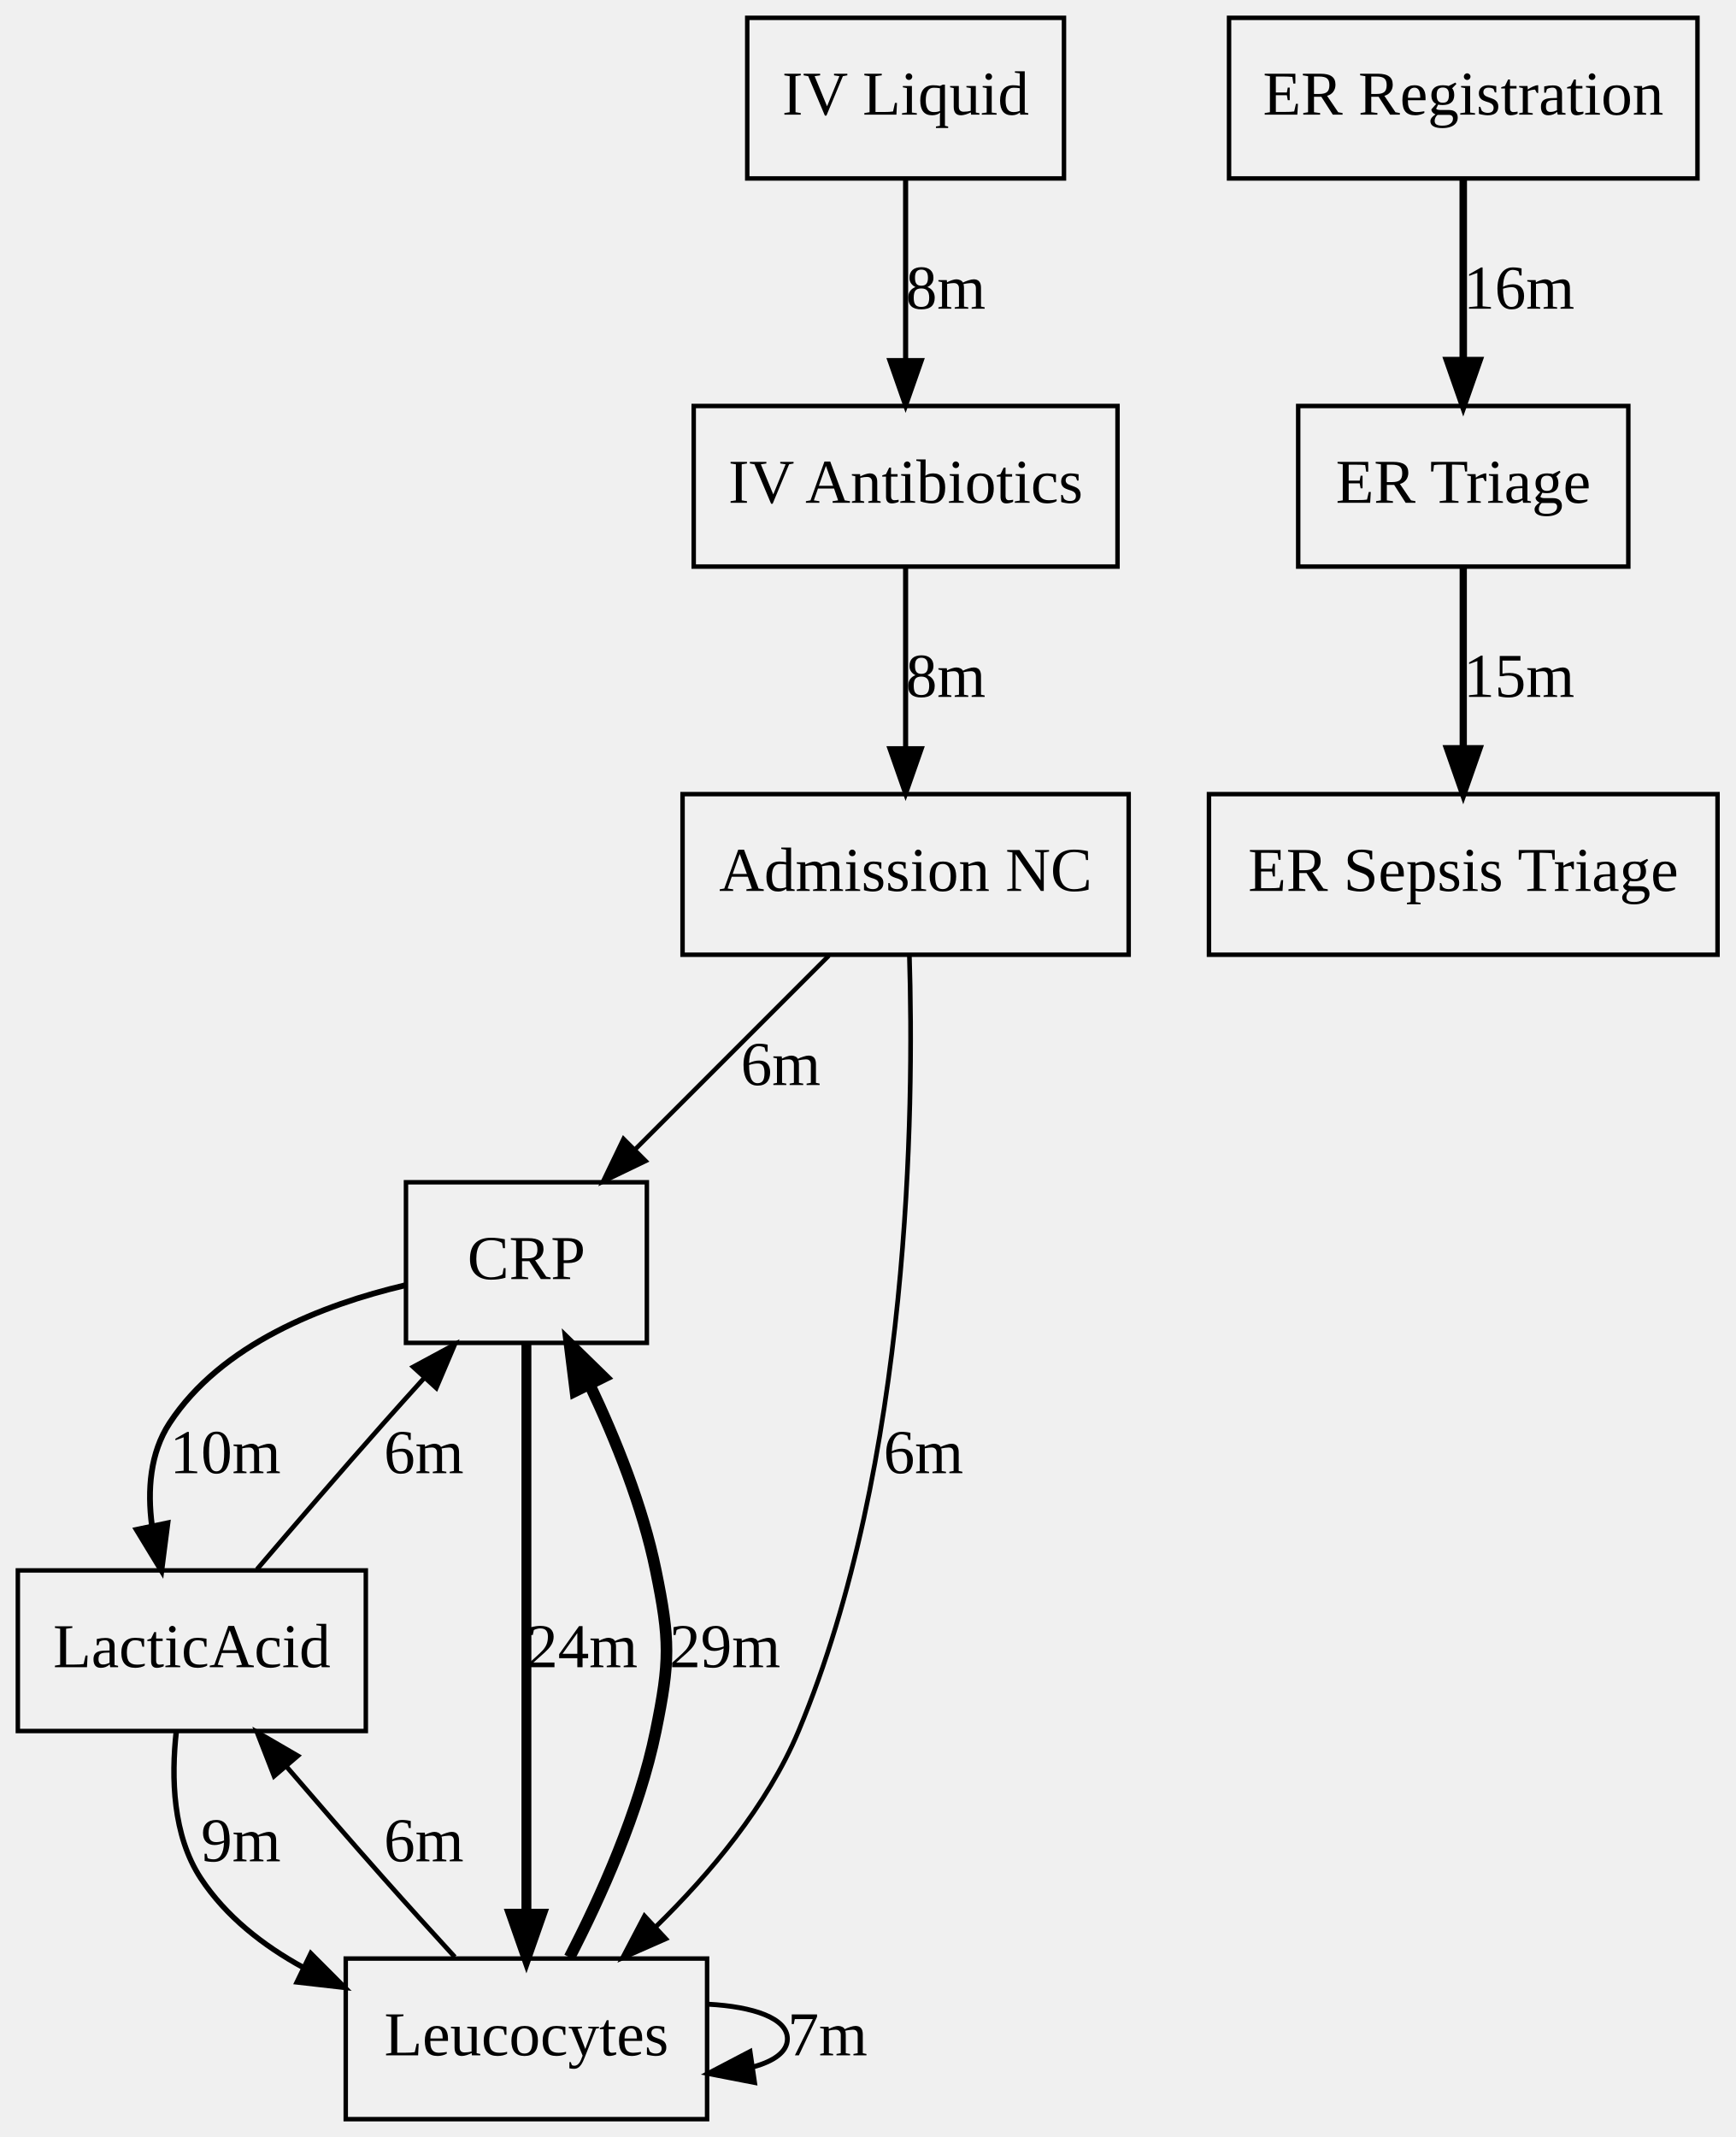
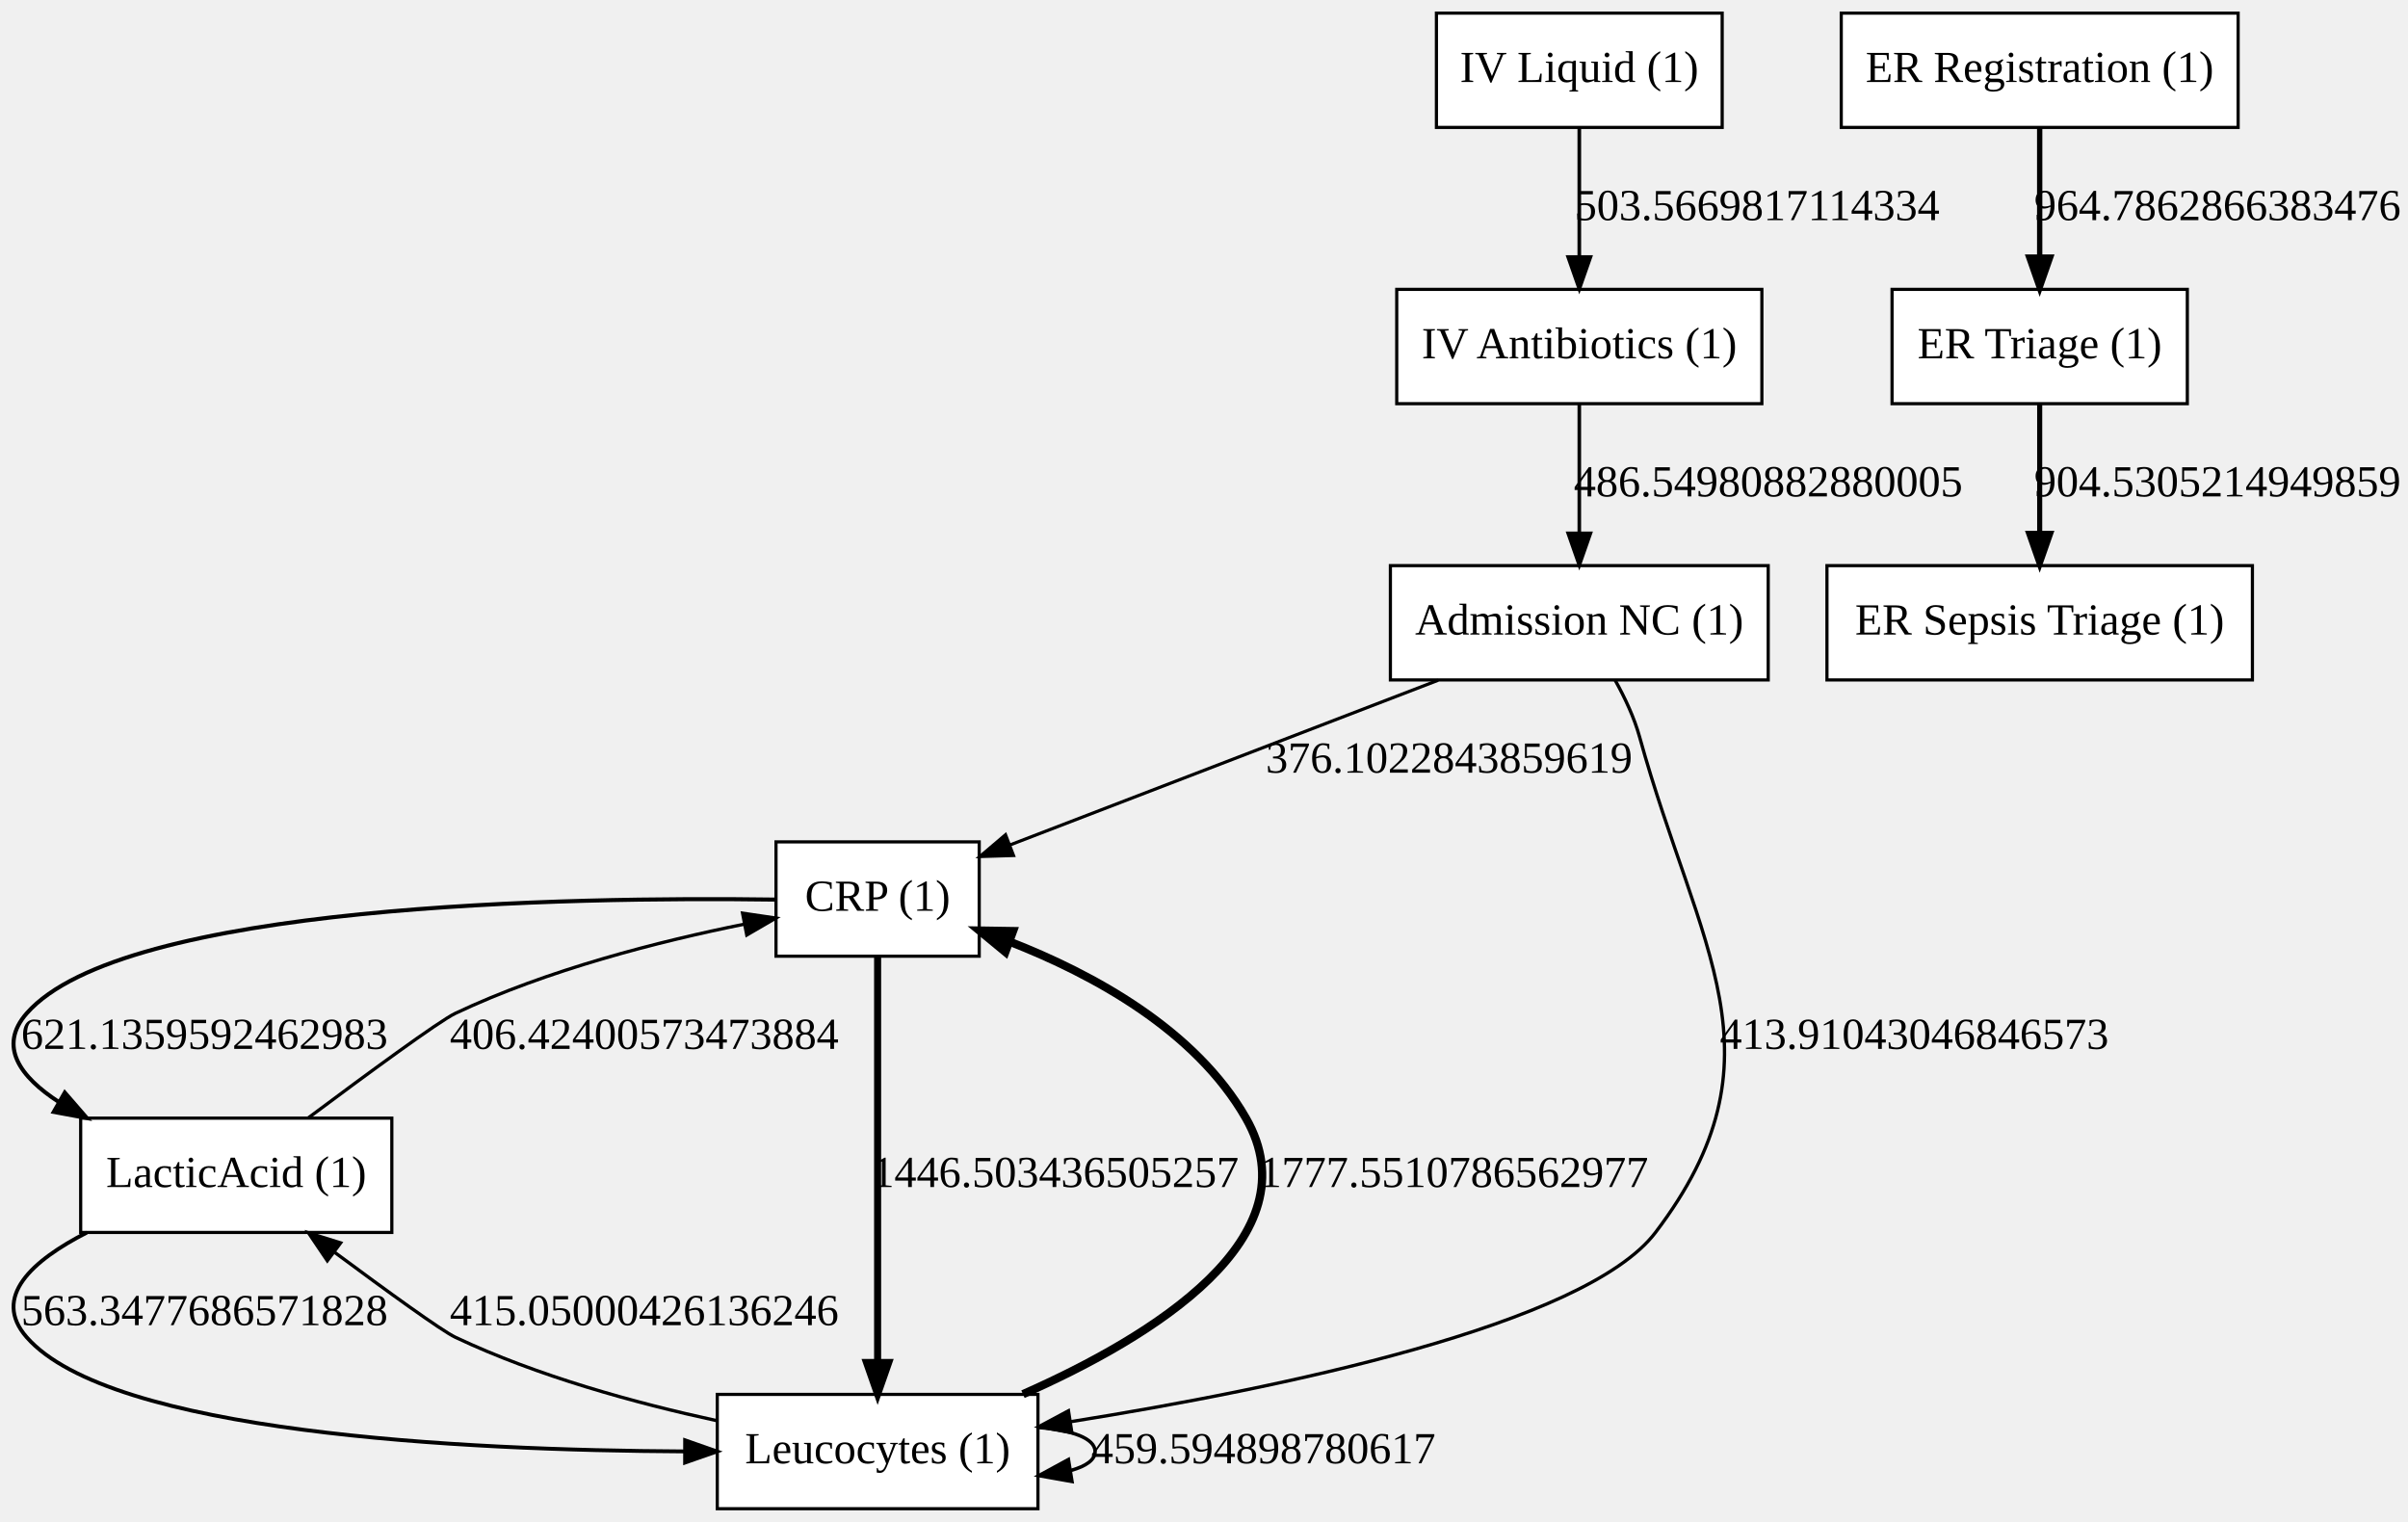
- <svg xmlns="http://www.w3.org/2000/svg" width="389pt" height="479pt" viewBox="0.00 0.00 389.00 479.00">
+ <svg xmlns="http://www.w3.org/2000/svg" width="758pt" height="479pt" viewBox="0.00 0.00 758.41 479.00">
  <g id="graph0" class="graph" transform="scale(1 1) rotate(0) translate(4 475)">
    <g id="node1" class="node">
-       <polygon fill="none" stroke="black" points="249,-297 149,-297 149,-261 249,-261 249,-297" />
-       <text text-anchor="middle" x="199" y="-275.3" font-family="Times New Roman,serif" font-size="14.00">Admission NC</text>
+       <polygon fill="#ffffff" stroke="black" points="552.908,-297 433.908,-297 433.908,-261 552.908,-261 552.908,-297" />
+       <text text-anchor="middle" x="493.408" y="-275.3" font-family="Times New Roman,serif" font-size="14.00">Admission NC (1)</text>
    </g>
    <g id="node2" class="node">
-       <polygon fill="none" stroke="black" points="141,-210 87,-210 87,-174 141,-174 141,-210" />
-       <text text-anchor="middle" x="114" y="-188.3" font-family="Times New Roman,serif" font-size="14.00">CRP</text>
+       <polygon fill="#ffffff" stroke="black" points="304.408,-210 240.408,-210 240.408,-174 304.408,-174 304.408,-210" />
+       <text text-anchor="middle" x="272.408" y="-188.3" font-family="Times New Roman,serif" font-size="14.00">CRP (1)</text>
    </g>
    <g id="edge1" class="edge">
-       <path fill="none" stroke="black" d="M181.799,-260.799C169.356,-248.356 152.364,-231.364 138.504,-217.504" />
-       <polygon fill="black" stroke="black" points="140.721,-214.772 131.175,-210.175 135.772,-219.721 140.721,-214.772" />
-       <text text-anchor="middle" x="171" y="-231.8" font-family="Times New Roman,serif" font-size="14.00">6m</text>
+       <path fill="none" stroke="black" d="M448.951,-260.901C409.56,-245.751 352.482,-223.798 313.984,-208.991" />
+       <polygon fill="black" stroke="black" points="315.209,-205.712 304.619,-205.389 312.696,-212.246 315.209,-205.712" />
+       <text text-anchor="middle" x="452.408" y="-231.8" font-family="Times New Roman,serif" font-size="14.00">376.1022843859619</text>
    </g>
    <g id="node9" class="node">
-       <polygon fill="none" stroke="black" points="154.5,-36 73.5,-36 73.5,-0 154.5,-0 154.5,-36" />
-       <text text-anchor="middle" x="114" y="-14.3" font-family="Times New Roman,serif" font-size="14.00">Leucocytes</text>
+       <polygon fill="#ffffff" stroke="black" points="322.908,-36 221.908,-36 221.908,-0 322.908,-0 322.908,-36" />
+       <text text-anchor="middle" x="272.408" y="-14.3" font-family="Times New Roman,serif" font-size="14.00">Leucocytes (1)</text>
    </g>
    <g id="edge2" class="edge">
-       <path fill="none" stroke="black" stroke-width="1.045" d="M199.845,-260.875C200.909,-226.473 200.147,-147.123 175,-87 168.006,-70.279 155.1,-54.936 142.955,-43.072" />
-       <polygon fill="black" stroke="black" stroke-width="1.045" points="145.247,-40.424 135.55,-36.154 140.468,-45.539 145.247,-40.424" />
-       <text text-anchor="middle" x="203" y="-144.8" font-family="Times New Roman,serif" font-size="14.00">6m</text>
+       <path fill="none" stroke="black" stroke-width="1.043" d="M504.725,-260.861C507.784,-255.376 510.714,-249.131 512.408,-243 530.877,-176.135 559.391,-142.222 517.408,-87 495.187,-57.772 398.394,-37.816 333.326,-27.424" />
+       <polygon fill="black" stroke="black" stroke-width="1.043" points="333.592,-23.923 323.172,-25.838 332.512,-30.839 333.592,-23.923" />
+       <text text-anchor="middle" x="598.908" y="-144.8" font-family="Times New Roman,serif" font-size="14.00">413.91043046846573</text>
    </g>
    <g id="node8" class="node">
-       <polygon fill="none" stroke="black" points="78,-123 0,-123 0,-87 78,-87 78,-123" />
-       <text text-anchor="middle" x="39" y="-101.3" font-family="Times New Roman,serif" font-size="14.00">LacticAcid</text>
+       <polygon fill="#ffffff" stroke="black" points="119.408,-123 21.408,-123 21.408,-87 119.408,-87 119.408,-123" />
+       <text text-anchor="middle" x="70.408" y="-101.3" font-family="Times New Roman,serif" font-size="14.00">LacticAcid (1)</text>
    </g>
    <g id="edge3" class="edge">
-       <path fill="none" stroke="black" stroke-width="1.298" d="M86.764,-186.895C68.454,-182.565 45.617,-173.762 34,-156 29.617,-149.299 29.02,-140.976 30.057,-133.055" />
-       <polygon fill="black" stroke="black" stroke-width="1.298" points="33.529,-133.554 32.181,-123.045 26.681,-132.101 33.529,-133.554" />
-       <text text-anchor="middle" x="46.5" y="-144.8" font-family="Times New Roman,serif" font-size="14.00">10m</text>
+       <path fill="none" stroke="black" stroke-width="1.28" d="M240.143,-191.828C175.725,-192.715 34.745,-190.557 4.408,-156 -4.694,-145.632 2.305,-136.01 14.612,-128.032" />
+       <polygon fill="black" stroke="black" stroke-width="1.28" points="16.407,-131.038 23.351,-123.036 12.932,-124.961 16.407,-131.038" />
+       <text text-anchor="middle" x="60.408" y="-144.8" font-family="Times New Roman,serif" font-size="14.00">621.1359592462983</text>
    </g>
    <g id="edge4" class="edge">
-       <path fill="none" stroke="black" stroke-width="2.223" d="M114,-173.879C114,-144.001 114,-82.113 114,-46.274" />
-       <polygon fill="black" stroke="black" stroke-width="2.223" points="117.5,-46.052 114,-36.052 110.5,-46.052 117.5,-46.052" />
-       <text text-anchor="middle" x="126.5" y="-101.3" font-family="Times New Roman,serif" font-size="14.00">24m</text>
+       <path fill="none" stroke="black" stroke-width="2.222" d="M272.408,-173.879C272.408,-144.001 272.408,-82.113 272.408,-46.274" />
+       <polygon fill="black" stroke="black" stroke-width="2.222" points="275.908,-46.052 272.408,-36.052 268.908,-46.052 275.908,-46.052" />
+       <text text-anchor="middle" x="328.408" y="-101.3" font-family="Times New Roman,serif" font-size="14.00">1446.503436505257</text>
    </g>
    <g id="node3" class="node">
-       <polygon fill="none" stroke="black" points="376.5,-471 271.5,-471 271.5,-435 376.5,-435 376.5,-471" />
-       <text text-anchor="middle" x="324" y="-449.3" font-family="Times New Roman,serif" font-size="14.00">ER Registration</text>
+       <polygon fill="#ffffff" stroke="black" points="700.908,-471 575.908,-471 575.908,-435 700.908,-435 700.908,-471" />
+       <text text-anchor="middle" x="638.408" y="-449.3" font-family="Times New Roman,serif" font-size="14.00">ER Registration (1)</text>
    </g>
    <g id="node5" class="node">
-       <polygon fill="none" stroke="black" points="361,-384 287,-384 287,-348 361,-348 361,-384" />
-       <text text-anchor="middle" x="324" y="-362.3" font-family="Times New Roman,serif" font-size="14.00">ER Triage</text>
+       <polygon fill="#ffffff" stroke="black" points="684.908,-384 591.908,-384 591.908,-348 684.908,-348 684.908,-384" />
+       <text text-anchor="middle" x="638.408" y="-362.3" font-family="Times New Roman,serif" font-size="14.00">ER Triage (1)</text>
    </g>
    <g id="edge5" class="edge">
-       <path fill="none" stroke="black" stroke-width="1.679" d="M324,-434.799C324,-423.163 324,-407.548 324,-394.237" />
-       <polygon fill="black" stroke="black" stroke-width="1.679" points="327.5,-394.175 324,-384.175 320.5,-394.175 327.5,-394.175" />
-       <text text-anchor="middle" x="336.5" y="-405.8" font-family="Times New Roman,serif" font-size="14.00">16m</text>
+       <path fill="none" stroke="black" stroke-width="1.672" d="M638.408,-434.799C638.408,-423.163 638.408,-407.548 638.408,-394.237" />
+       <polygon fill="black" stroke="black" stroke-width="1.672" points="641.908,-394.175 638.408,-384.175 634.908,-394.175 641.908,-394.175" />
+       <text text-anchor="middle" x="694.408" y="-405.8" font-family="Times New Roman,serif" font-size="14.00">964.7862866383476</text>
    </g>
    <g id="node4" class="node">
-       <polygon fill="none" stroke="black" points="381,-297 267,-297 267,-261 381,-261 381,-297" />
-       <text text-anchor="middle" x="324" y="-275.3" font-family="Times New Roman,serif" font-size="14.00">ER Sepsis Triage</text>
+       <polygon fill="#ffffff" stroke="black" points="705.408,-297 571.408,-297 571.408,-261 705.408,-261 705.408,-297" />
+       <text text-anchor="middle" x="638.408" y="-275.3" font-family="Times New Roman,serif" font-size="14.00">ER Sepsis Triage (1)</text>
    </g>
    <g id="edge6" class="edge">
-       <path fill="none" stroke="black" stroke-width="1.623" d="M324,-347.799C324,-336.163 324,-320.548 324,-307.237" />
-       <polygon fill="black" stroke="black" stroke-width="1.623" points="327.5,-307.175 324,-297.175 320.5,-307.175 327.5,-307.175" />
-       <text text-anchor="middle" x="336.5" y="-318.8" font-family="Times New Roman,serif" font-size="14.00">15m</text>
+       <path fill="none" stroke="black" stroke-width="1.603" d="M638.408,-347.799C638.408,-336.163 638.408,-320.548 638.408,-307.237" />
+       <polygon fill="black" stroke="black" stroke-width="1.603" points="641.908,-307.175 638.408,-297.175 634.908,-307.175 641.908,-307.175" />
+       <text text-anchor="middle" x="694.408" y="-318.8" font-family="Times New Roman,serif" font-size="14.00">904.5305214949859</text>
    </g>
    <g id="node6" class="node">
-       <polygon fill="none" stroke="black" points="246.5,-384 151.5,-384 151.5,-348 246.5,-348 246.5,-384" />
-       <text text-anchor="middle" x="199" y="-362.3" font-family="Times New Roman,serif" font-size="14.00">IV Antibiotics</text>
+       <polygon fill="#ffffff" stroke="black" points="550.908,-384 435.908,-384 435.908,-348 550.908,-348 550.908,-384" />
+       <text text-anchor="middle" x="493.408" y="-362.3" font-family="Times New Roman,serif" font-size="14.00">IV Antibiotics (1)</text>
    </g>
    <g id="edge7" class="edge">
-       <path fill="none" stroke="black" stroke-width="1.139" d="M199,-347.799C199,-336.163 199,-320.548 199,-307.237" />
-       <polygon fill="black" stroke="black" stroke-width="1.139" points="202.5,-307.175 199,-297.175 195.5,-307.175 202.5,-307.175" />
-       <text text-anchor="middle" x="208" y="-318.8" font-family="Times New Roman,serif" font-size="14.00">8m</text>
+       <path fill="none" stroke="black" stroke-width="1.126" d="M493.408,-347.799C493.408,-336.163 493.408,-320.548 493.408,-307.237" />
+       <polygon fill="black" stroke="black" stroke-width="1.126" points="496.908,-307.175 493.408,-297.175 489.908,-307.175 496.908,-307.175" />
+       <text text-anchor="middle" x="552.908" y="-318.8" font-family="Times New Roman,serif" font-size="14.00">486.54980882880005</text>
    </g>
    <g id="node7" class="node">
-       <polygon fill="none" stroke="black" points="234.5,-471 163.5,-471 163.5,-435 234.5,-435 234.5,-471" />
-       <text text-anchor="middle" x="199" y="-449.3" font-family="Times New Roman,serif" font-size="14.00">IV Liquid</text>
+       <polygon fill="#ffffff" stroke="black" points="538.408,-471 448.408,-471 448.408,-435 538.408,-435 538.408,-471" />
+       <text text-anchor="middle" x="493.408" y="-449.3" font-family="Times New Roman,serif" font-size="14.00">IV Liquid (1)</text>
    </g>
    <g id="edge8" class="edge">
-       <path fill="none" stroke="black" stroke-width="1.145" d="M199,-434.799C199,-423.163 199,-407.548 199,-394.237" />
-       <polygon fill="black" stroke="black" stroke-width="1.145" points="202.5,-394.175 199,-384.175 195.5,-394.175 202.5,-394.175" />
-       <text text-anchor="middle" x="208" y="-405.8" font-family="Times New Roman,serif" font-size="14.00">8m</text>
+       <path fill="none" stroke="black" stroke-width="1.146" d="M493.408,-434.799C493.408,-423.163 493.408,-407.548 493.408,-394.237" />
+       <polygon fill="black" stroke="black" stroke-width="1.146" points="496.908,-394.175 493.408,-384.175 489.908,-394.175 496.908,-394.175" />
+       <text text-anchor="middle" x="549.408" y="-405.8" font-family="Times New Roman,serif" font-size="14.00">503.5669817114334</text>
    </g>
    <g id="edge9" class="edge">
-       <path fill="none" stroke="black" stroke-width="1.049" d="M53.599,-123.236C61.862,-132.926 72.429,-145.207 82,-156 84.888,-159.257 87.949,-162.662 90.987,-166.014" />
-       <polygon fill="black" stroke="black" stroke-width="1.049" points="88.621,-168.614 97.944,-173.648 93.794,-163.899 88.621,-168.614" />
-       <text text-anchor="middle" x="91" y="-144.8" font-family="Times New Roman,serif" font-size="14.00">6m</text>
+       <path fill="none" stroke="black" stroke-width="1.035" d="M93.162,-123.128C111.261,-136.644 134.36,-153.61 139.408,-156 168.398,-169.726 203.586,-178.684 230.485,-184.099" />
+       <polygon fill="black" stroke="black" stroke-width="1.035" points="229.877,-187.546 240.359,-186.003 231.202,-180.673 229.877,-187.546" />
+       <text text-anchor="middle" x="198.908" y="-144.8" font-family="Times New Roman,serif" font-size="14.00">406.42400573473884</text>
    </g>
    <g id="edge10" class="edge">
-       <path fill="none" stroke="black" stroke-width="1.215" d="M35.517,-86.915C34.363,-76.575 34.698,-63.581 41,-54 46.619,-45.458 54.94,-38.944 63.973,-33.995" />
-       <polygon fill="black" stroke="black" stroke-width="1.215" points="65.689,-37.054 73.17,-29.552 62.644,-30.751 65.689,-37.054" />
-       <text text-anchor="middle" x="50" y="-57.8" font-family="Times New Roman,serif" font-size="14.00">9m</text>
+       <path fill="none" stroke="black" stroke-width="1.214" d="M23.351,-86.964C6.144,-78.169 -6.688,-66.639 4.408,-54 30.815,-23.919 141.056,-18.388 211.661,-18.044" />
+       <polygon fill="black" stroke="black" stroke-width="1.214" points="211.781,-21.544 221.775,-18.029 211.77,-14.544 211.781,-21.544" />
+       <text text-anchor="middle" x="60.408" y="-57.8" font-family="Times New Roman,serif" font-size="14.00">563.3477686571828</text>
    </g>
    <g id="edge11" class="edge">
-       <path fill="none" stroke="black" stroke-width="2.6" d="M123.671,-36.261C130.587,-49.641 139.3,-68.893 143,-87 146.203,-102.676 146.203,-107.324 143,-123 140.081,-137.288 134.04,-152.288 128.223,-164.554" />
-       <polygon fill="black" stroke="black" stroke-width="2.6" points="124.976,-163.225 123.671,-173.739 131.248,-166.334 124.976,-163.225" />
-       <text text-anchor="middle" x="158.5" y="-101.3" font-family="Times New Roman,serif" font-size="14.00">29m</text>
+       <path fill="none" stroke="black" stroke-width="2.6" d="M318.187,-36.065C359.231,-54.213 409.922,-85.45 388.408,-123 372.491,-150.781 340.332,-168.313 313.904,-178.604" />
+       <polygon fill="black" stroke="black" stroke-width="2.6" points="312.645,-175.337 304.467,-182.073 315.061,-181.907 312.645,-175.337" />
+       <text text-anchor="middle" x="453.908" y="-101.3" font-family="Times New Roman,serif" font-size="14.00">1777.5510786562977</text>
    </g>
    <g id="edge12" class="edge">
-       <path fill="none" stroke="black" stroke-width="1.058" d="M97.944,-36.352C92.813,-41.953 87.135,-48.209 82,-54 74.822,-62.095 67.083,-71.027 60.177,-79.075" />
-       <polygon fill="black" stroke="black" stroke-width="1.058" points="57.44,-76.89 53.599,-86.764 62.759,-81.44 57.44,-76.89" />
-       <text text-anchor="middle" x="91" y="-57.8" font-family="Times New Roman,serif" font-size="14.00">6m</text>
+       <path fill="none" stroke="black" stroke-width="1.044" d="M221.607,-27.758C196.146,-33.282 165.304,-41.739 139.408,-54 135.11,-56.035 117.721,-68.641 101.477,-80.684" />
+       <polygon fill="black" stroke="black" stroke-width="1.044" points="99.094,-78.094 93.162,-86.872 103.274,-83.71 99.094,-78.094" />
+       <text text-anchor="middle" x="198.908" y="-57.8" font-family="Times New Roman,serif" font-size="14.00">415.05000426136246</text>
    </g>
    <g id="edge13" class="edge">
-       <path fill="none" stroke="black" stroke-width="1.1" d="M154.735,-25.767C164.901,-25.224 172.5,-22.635 172.5,-18 172.5,-15.103 169.532,-13.006 164.824,-11.707" />
-       <polygon fill="black" stroke="black" stroke-width="1.1" points="165.136,-8.216 154.735,-10.233 164.124,-15.142 165.136,-8.216" />
-       <text text-anchor="middle" x="181.5" y="-14.3" font-family="Times New Roman,serif" font-size="14.00">7m</text>
+       <path fill="none" stroke="black" stroke-width="1.095" d="M323.192,-25.575C333.515,-24.75 340.908,-22.225 340.908,-18 340.908,-15.36 338.02,-13.383 333.334,-12.071" />
+       <polygon fill="black" stroke="black" stroke-width="1.095" points="333.623,-8.572 323.192,-10.425 332.502,-15.482 333.623,-8.572" />
+       <text text-anchor="middle" x="393.908" y="-14.3" font-family="Times New Roman,serif" font-size="14.00">459.594898780617</text>
    </g>
  </g>
</svg>
